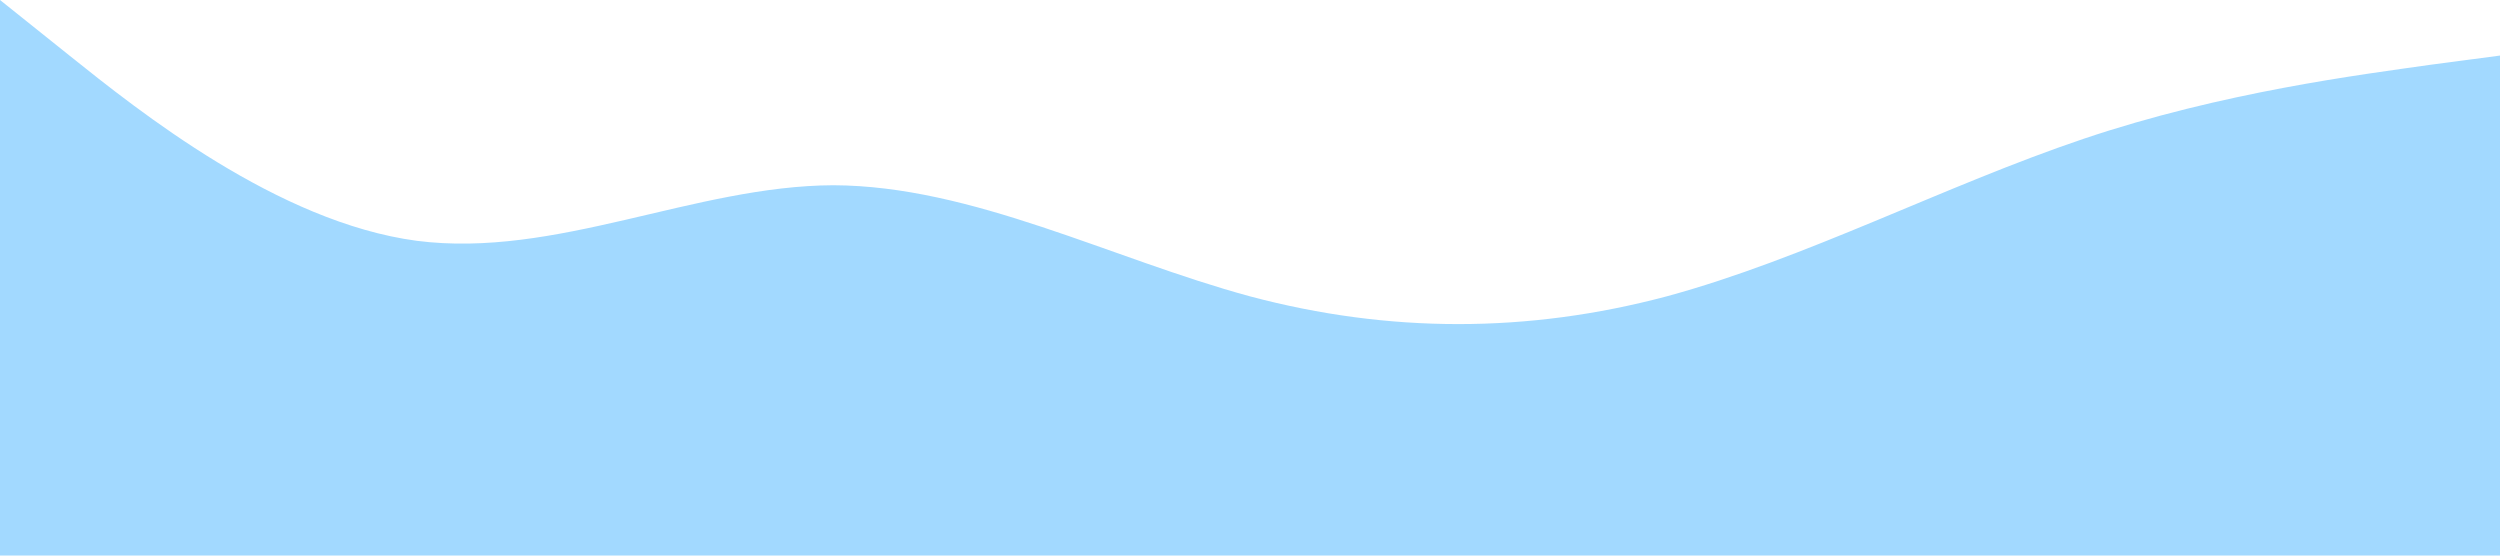
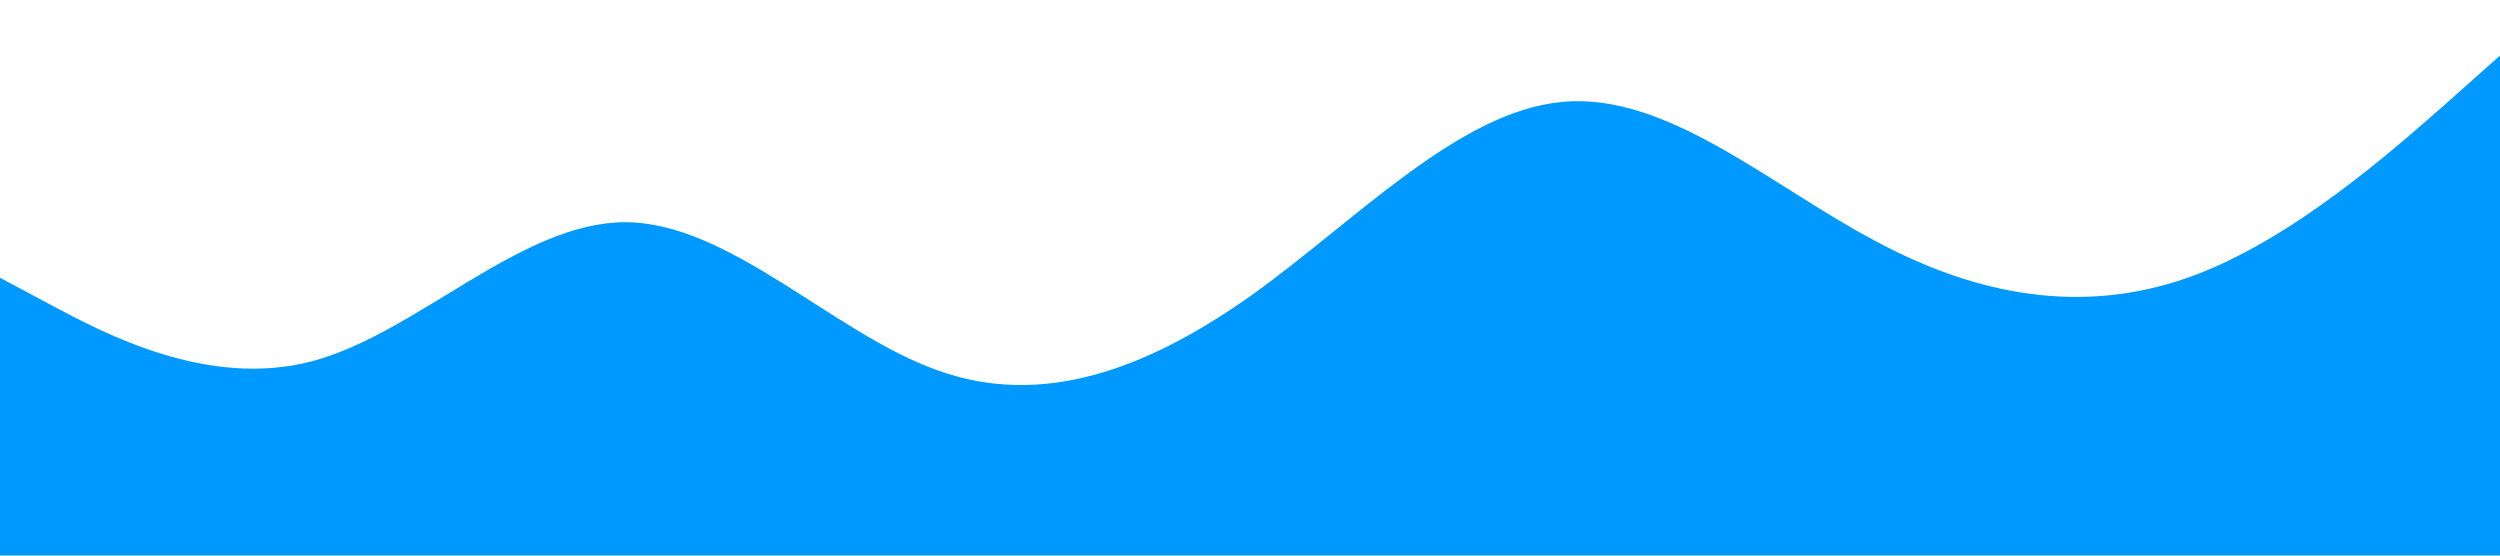
<svg xmlns="http://www.w3.org/2000/svg" viewBox="0 0 1440 320">
-   <path fill="#a2d9ff" fill-opacity="1" d="M0,0L40,32C80,64,160,128,240,138.7C320,149,400,107,480,106.7C560,107,640,149,720,170.7C800,192,880,192,960,170.7C1040,149,1120,107,1200,80C1280,53,1360,43,1400,37.3L1440,32L1440,320L1400,320C1360,320,1280,320,1200,320C1120,320,1040,320,960,320C880,320,800,320,720,320C640,320,560,320,480,320C400,320,320,320,240,320C160,320,80,320,40,320L0,320Z" />
+   <path fill="#0099ff" fill-opacity="1" d="M0,160L30,176C60,192,120,224,180,208C240,192,300,128,360,128C420,128,480,192,540,213.3C600,235,660,213,720,170.7C780,128,840,64,900,58.7C960,53,1020,107,1080,138.7C1140,171,1200,181,1260,160C1320,139,1380,85,1410,58.7L1440,32L1440,320L1410,320C1380,320,1320,320,1260,320C1200,320,1140,320,1080,320C1020,320,960,320,900,320C840,320,780,320,720,320C660,320,600,320,540,320C480,320,420,320,360,320C300,320,240,320,180,320C120,320,60,320,30,320L0,320Z" />
</svg>
